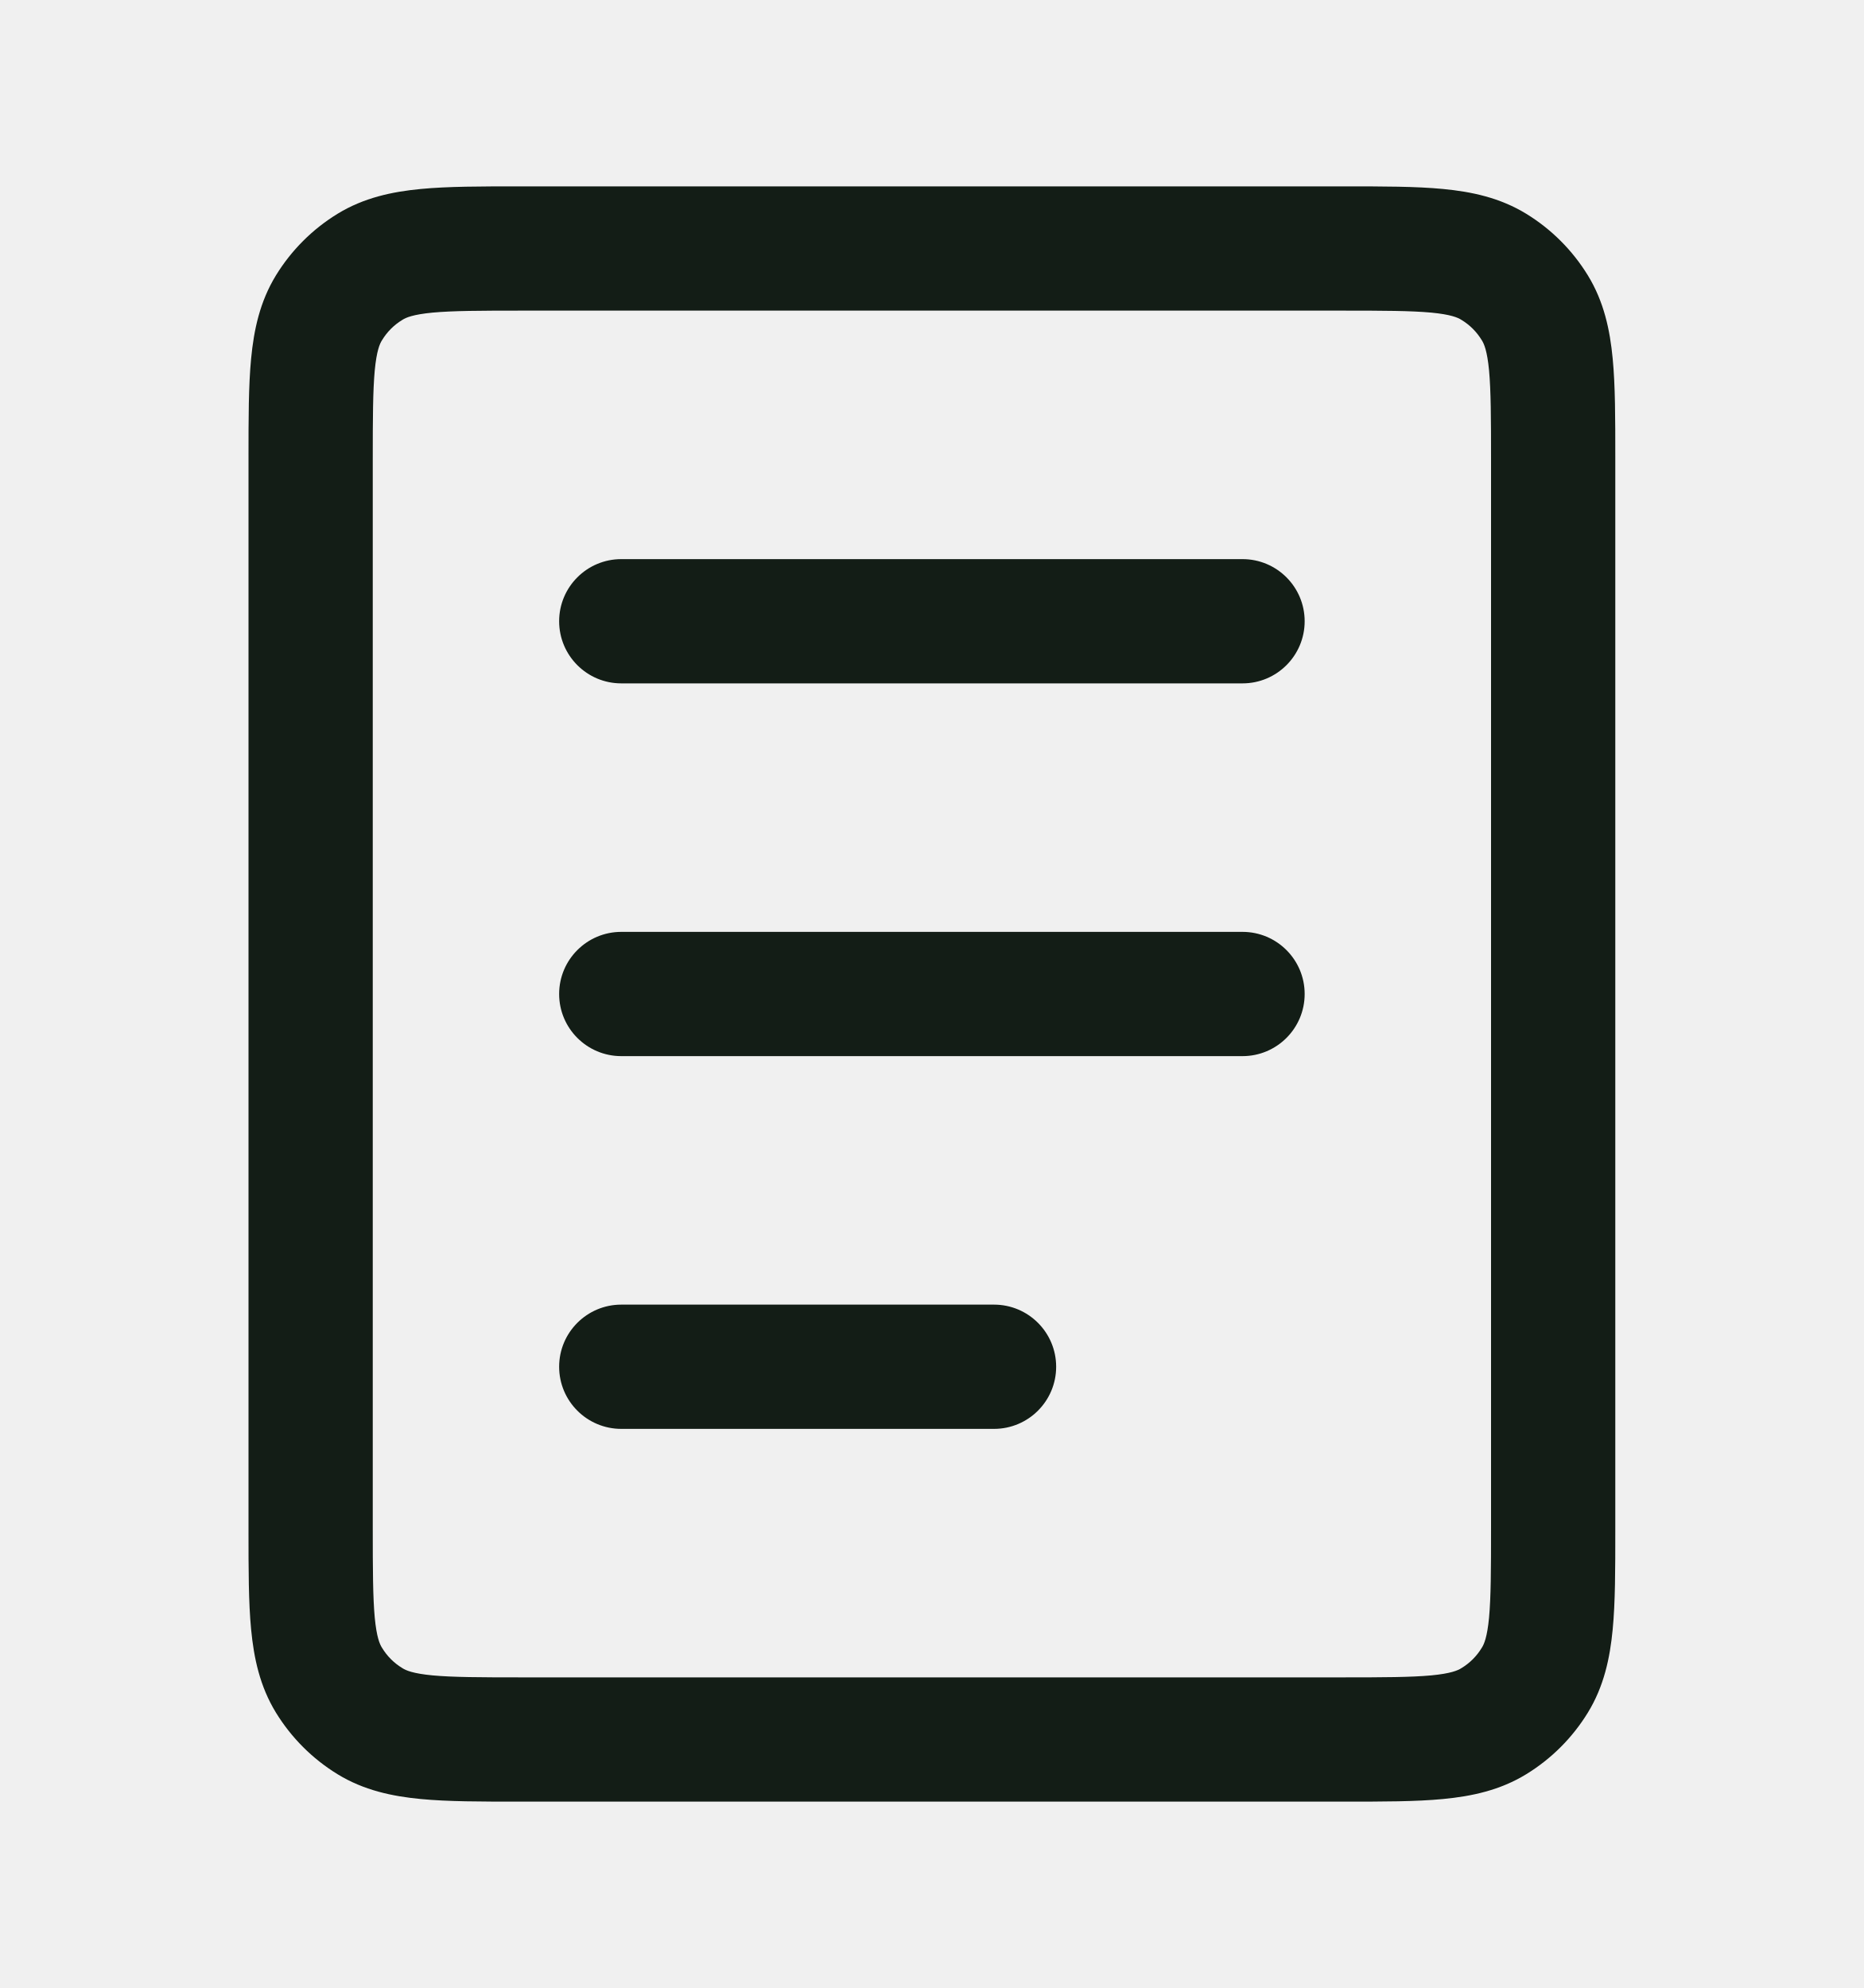
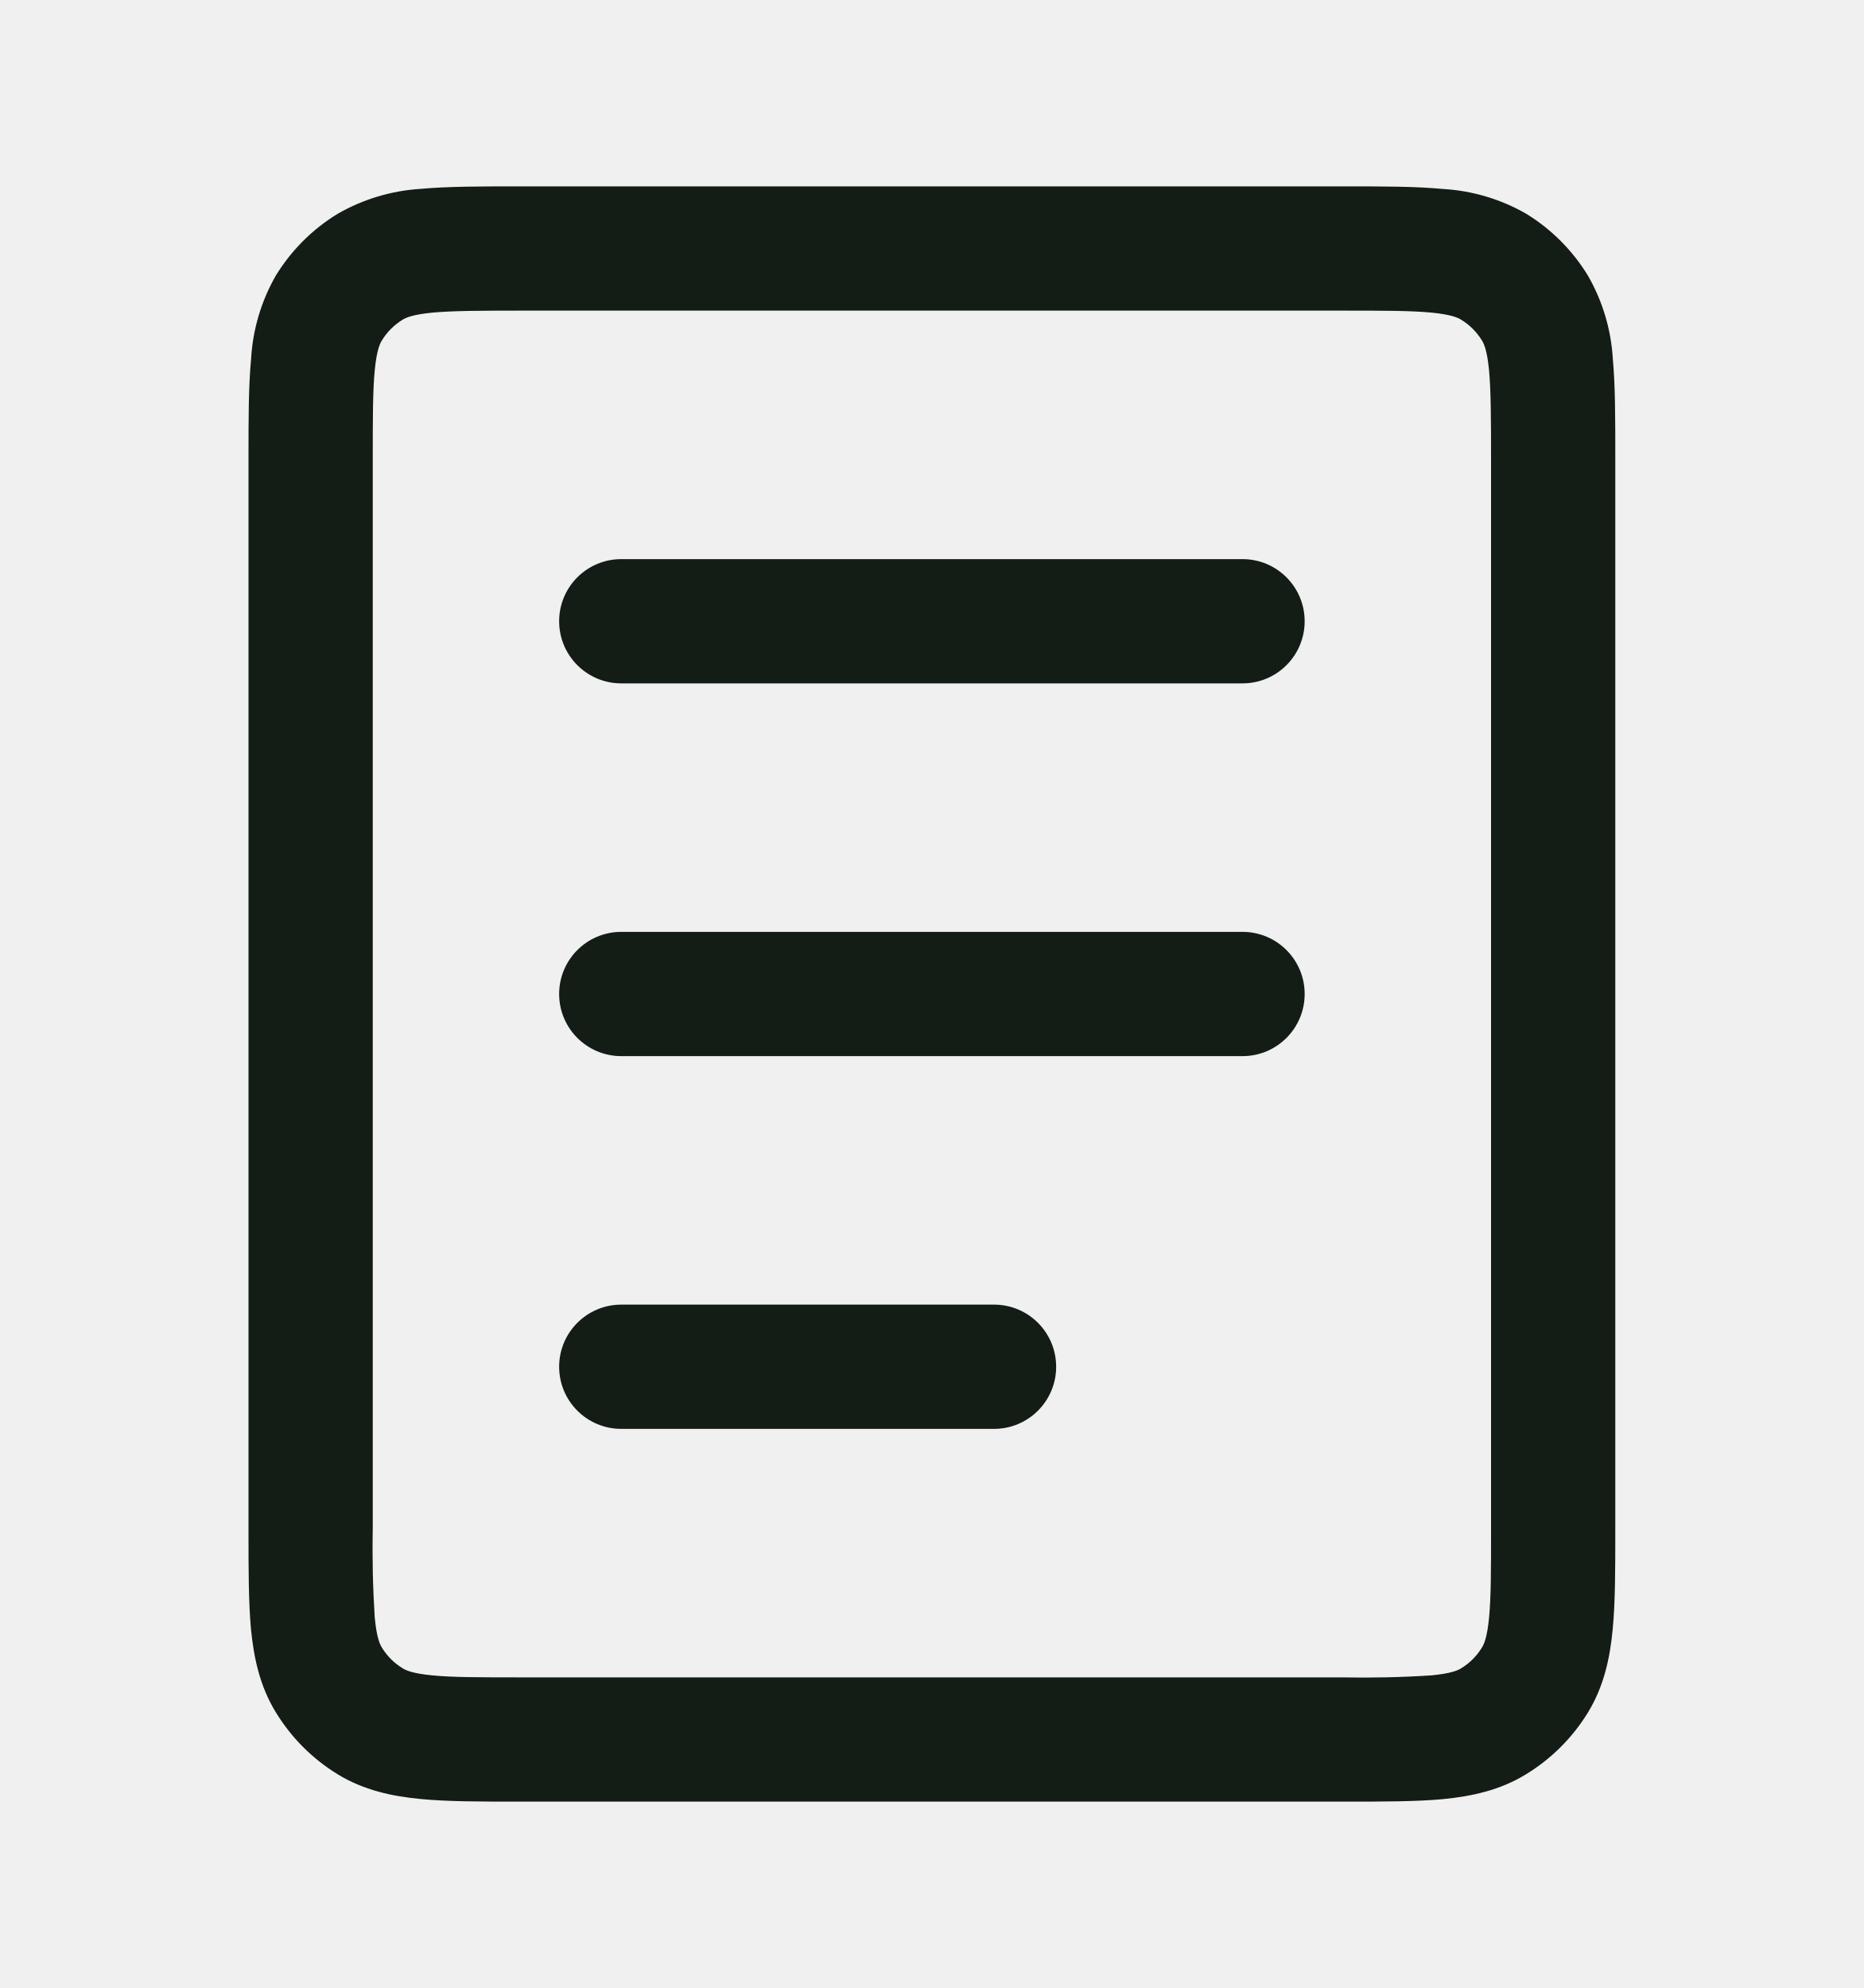
- <svg xmlns="http://www.w3.org/2000/svg" width="15" height="16" viewBox="0 0 15 16" fill="none">
-   <g clip-path="url(#clip0_97_846)">
-     <path fill-rule="evenodd" clip-rule="evenodd" d="M4.2 1.5H4.177H4.177C3.869 1.5 3.604 1.5 3.386 1.521C3.156 1.543 2.928 1.591 2.716 1.721C2.514 1.845 2.345 2.014 2.221 2.216C2.091 2.428 2.043 2.656 2.021 2.886C2 3.104 2 3.369 2 3.677V3.677V3.7V12.3V12.323V12.323C2 12.631 2 12.896 2.021 13.114C2.043 13.344 2.091 13.572 2.221 13.784C2.345 13.986 2.514 14.155 2.716 14.279C2.928 14.409 3.156 14.457 3.386 14.479C3.604 14.5 3.869 14.5 4.177 14.5H4.2H10.8H10.823C11.131 14.5 11.396 14.5 11.614 14.479C11.844 14.457 12.072 14.409 12.284 14.279C12.486 14.155 12.655 13.986 12.779 13.784C12.909 13.572 12.957 13.344 12.979 13.114C13 12.896 13 12.631 13 12.323V12.3V3.7V3.677C13 3.369 13 3.104 12.979 2.886C12.957 2.656 12.909 2.428 12.779 2.216C12.655 2.014 12.486 1.845 12.284 1.721C12.072 1.591 11.844 1.543 11.614 1.521C11.396 1.5 11.131 1.5 10.823 1.5H10.8H4.2ZM3.239 2.574C3.267 2.556 3.324 2.531 3.481 2.516C3.645 2.501 3.863 2.5 4.2 2.5H10.8C11.137 2.5 11.355 2.501 11.519 2.516C11.676 2.531 11.733 2.556 11.761 2.574C11.829 2.615 11.885 2.671 11.926 2.739C11.944 2.767 11.969 2.824 11.984 2.981C11.999 3.145 12 3.363 12 3.7V12.3C12 12.637 11.999 12.855 11.984 13.019C11.969 13.176 11.944 13.233 11.926 13.261C11.885 13.329 11.829 13.385 11.761 13.426C11.733 13.444 11.676 13.469 11.519 13.484C11.355 13.499 11.137 13.5 10.8 13.5H4.2C3.863 13.5 3.645 13.499 3.481 13.484C3.324 13.469 3.267 13.444 3.239 13.426C3.171 13.385 3.115 13.329 3.074 13.261C3.056 13.233 3.031 13.176 3.016 13.019C3.001 12.855 3 12.637 3 12.3V3.7C3 3.363 3.001 3.145 3.016 2.981C3.031 2.824 3.056 2.767 3.074 2.739C3.115 2.671 3.171 2.615 3.239 2.574ZM5 10.5C4.724 10.5 4.5 10.724 4.5 11C4.5 11.276 4.724 11.5 5 11.5H8C8.276 11.5 8.5 11.276 8.5 11C8.5 10.724 8.276 10.5 8 10.5H5ZM4.5 8C4.5 7.724 4.724 7.5 5 7.5H10C10.276 7.5 10.5 7.724 10.5 8C10.5 8.276 10.276 8.5 10 8.5H5C4.724 8.5 4.5 8.276 4.5 8ZM5 4.5C4.724 4.5 4.5 4.724 4.5 5C4.5 5.276 4.724 5.5 5 5.5H10C10.276 5.5 10.5 5.276 10.5 5C10.5 4.724 10.276 4.5 10 4.5H5Z" fill="#131D16" />
-   </g>
-   <defs>
-     <clipPath id="clip0_97_846">
-       <rect width="15" height="15" fill="white" transform="translate(0 0.5)" />
-     </clipPath>
-   </defs>
+ <svg xmlns="http://www.w3.org/2000/svg" width="15" height="16" fill="none" viewBox="0 0 15 16">
+   <path fill="#131D16" fill-rule="evenodd" d="M4.2 1.5h-.023c-.308 0-.573 0-.79.02a1.527 1.527 0 0 0-.67.201 1.5 1.5 0 0 0-.496.495 1.52 1.52 0 0 0-.2.67C2 3.104 2 3.37 2 3.677v8.646c0 .308 0 .573.02.79.023.231.071.459.201.67a1.5 1.5 0 0 0 .495.496c.212.13.44.178.67.2.218.021.483.021.791.021h6.646c.308 0 .573 0 .79-.02.231-.023.459-.071.67-.201a1.5 1.5 0 0 0 .496-.495c.13-.212.178-.44.2-.67.021-.218.021-.483.021-.791V3.677c0-.308 0-.573-.02-.79a1.519 1.519 0 0 0-.201-.67 1.5 1.5 0 0 0-.495-.496 1.519 1.519 0 0 0-.67-.2c-.218-.021-.483-.021-.791-.021H4.2Zm-.961 1.074c.028-.018.085-.043.242-.058.164-.015.382-.016.719-.016h6.6c.337 0 .555 0 .72.016.156.015.213.04.241.058a.5.5 0 0 1 .165.165c.018.028.043.085.058.242.015.164.016.382.016.719v8.6c0 .337 0 .555-.016.72-.015.156-.04.213-.058.241a.5.5 0 0 1-.165.165c-.028.018-.085.043-.242.058a8.534 8.534 0 0 1-.719.016H4.2c-.337 0-.555 0-.72-.016-.156-.015-.213-.04-.241-.058a.5.5 0 0 1-.165-.165c-.018-.028-.043-.085-.058-.242A8.558 8.558 0 0 1 3 12.3V3.7c0-.337 0-.555.016-.72.015-.156.04-.213.058-.241a.5.5 0 0 1 .165-.165ZM5 10.5a.5.5 0 0 0 0 1h3a.5.5 0 0 0 0-1H5ZM4.5 8a.5.5 0 0 1 .5-.5h5a.5.5 0 0 1 0 1H5a.5.5 0 0 1-.5-.5ZM5 4.5a.5.5 0 0 0 0 1h5a.5.5 0 0 0 0-1H5Z" clip-rule="evenodd" />
</svg>
